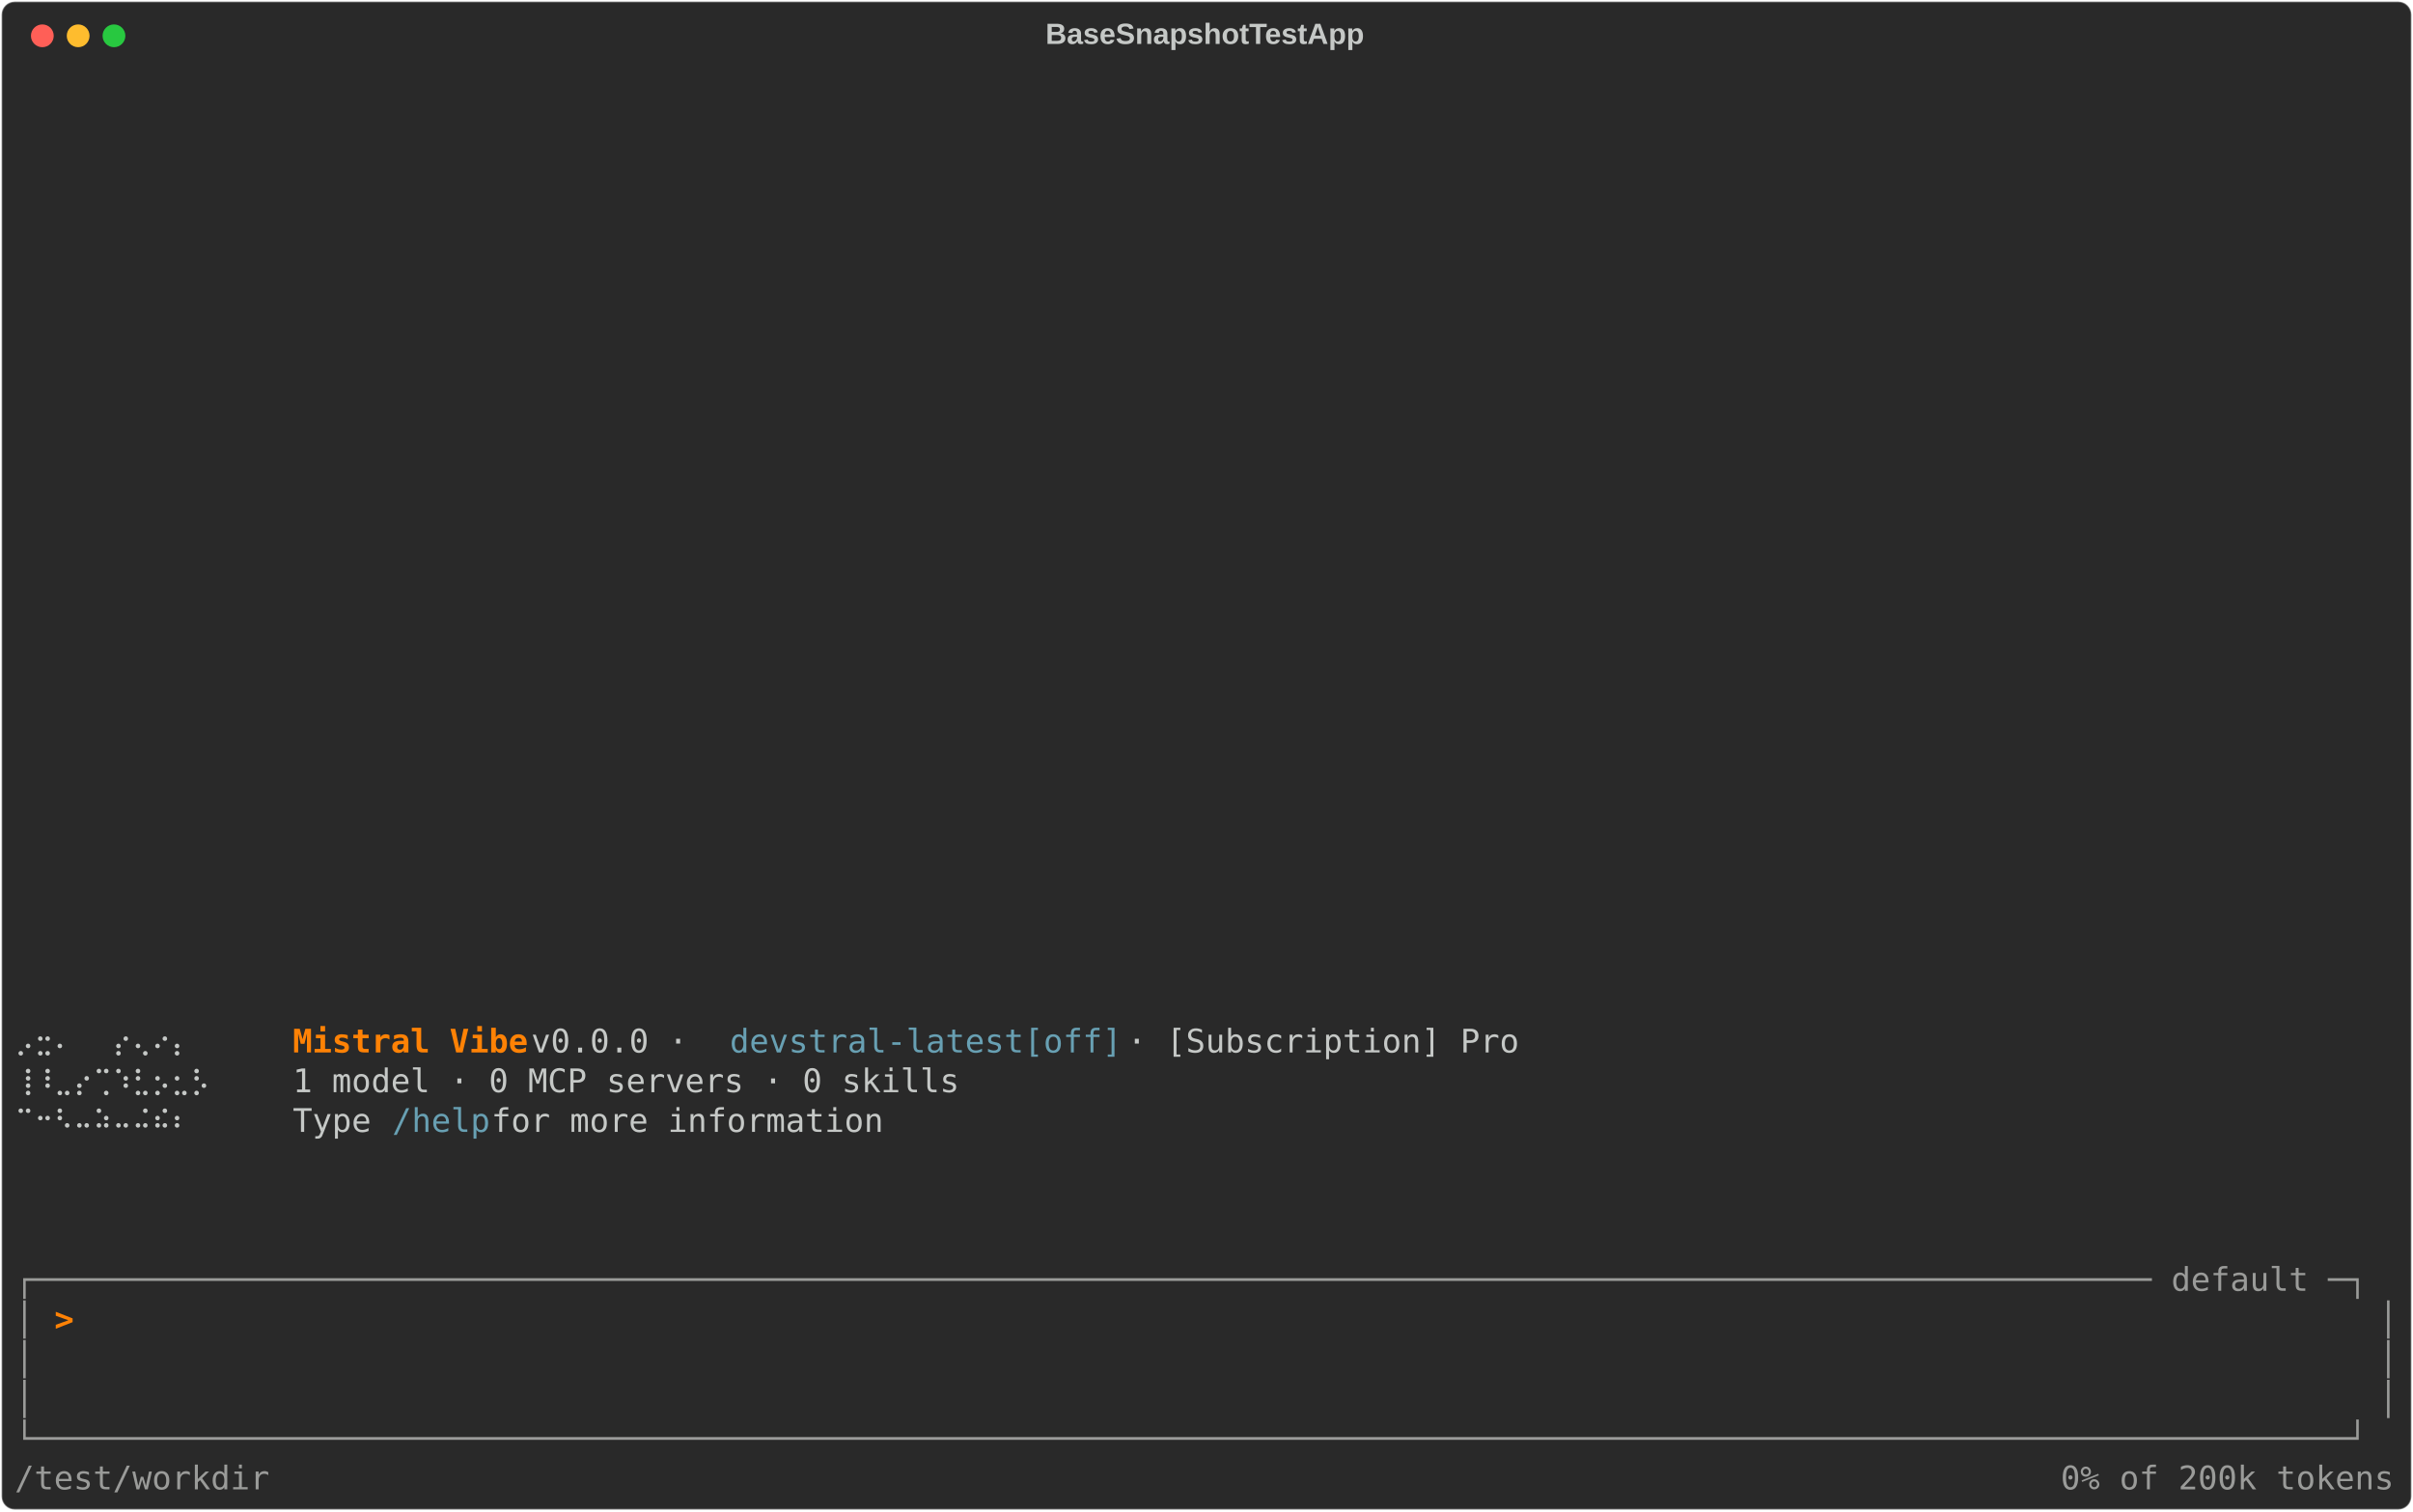
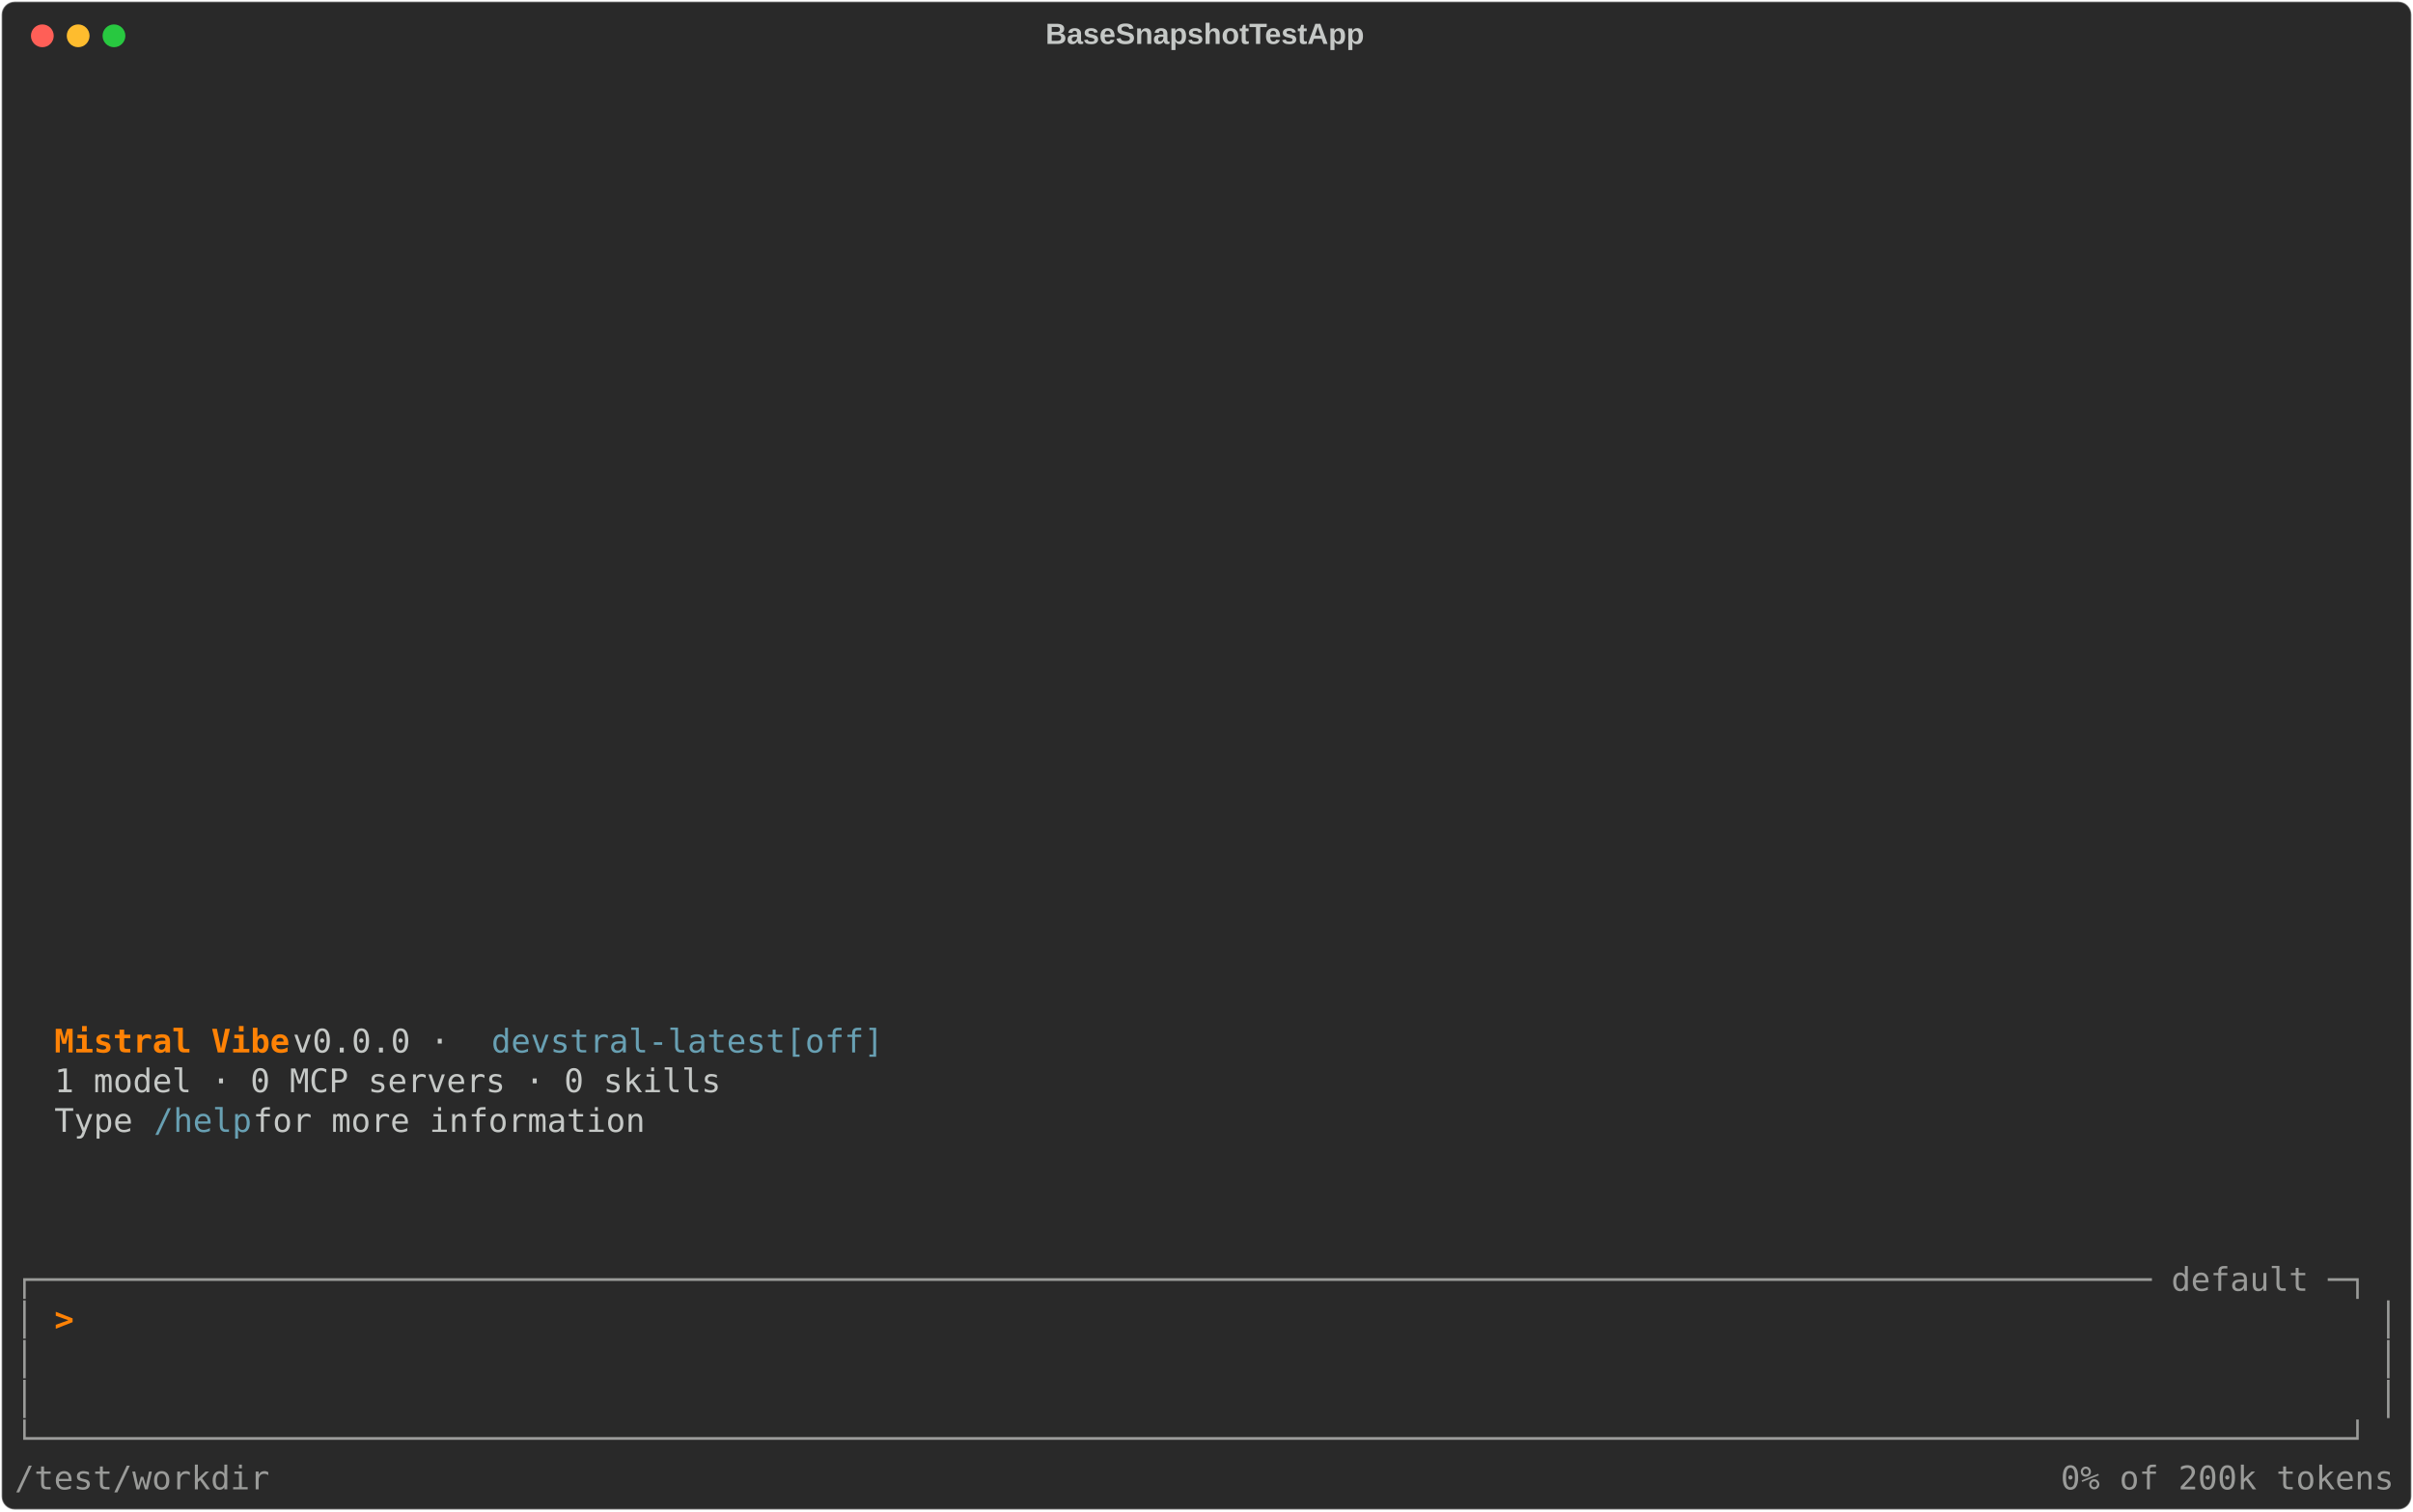
<svg xmlns="http://www.w3.org/2000/svg" class="rich-terminal" viewBox="0 0 1482 928.4">
  <style>

    @font-face {
        font-family: "Fira Code";
        src: local("FiraCode-Regular"),
                url("https://cdnjs.cloudflare.com/ajax/libs/firacode/6.2.0/woff2/FiraCode-Regular.woff2") format("woff2"),
                url("https://cdnjs.cloudflare.com/ajax/libs/firacode/6.2.0/woff/FiraCode-Regular.woff") format("woff");
        font-style: normal;
        font-weight: 400;
    }
    @font-face {
        font-family: "Fira Code";
        src: local("FiraCode-Bold"),
                url("https://cdnjs.cloudflare.com/ajax/libs/firacode/6.2.0/woff2/FiraCode-Bold.woff2") format("woff2"),
                url("https://cdnjs.cloudflare.com/ajax/libs/firacode/6.2.0/woff/FiraCode-Bold.woff") format("woff");
        font-style: bold;
        font-weight: 700;
    }

    .terminal-matrix {
        font-family: Fira Code, monospace;
        font-size: 20px;
        line-height: 24.4px;
        font-variant-east-asian: full-width;
    }

    .terminal-title {
        font-size: 18px;
        font-weight: bold;
        font-family: arial;
    }

    .terminal-r1 { fill: #c5c8c6 }
.terminal-r2 { fill: #ff8205;font-weight: bold }
.terminal-r3 { fill: #68a0b3 }
.terminal-r4 { fill: #9a9b99 }
    </style>
  <defs>
    <clipPath id="terminal-clip-terminal">
      <rect x="0" y="0" width="1463.0" height="877.4" />
    </clipPath>
    <clipPath id="terminal-line-0">
      <rect x="0" y="1.5" width="1464" height="24.65" />
    </clipPath>
    <clipPath id="terminal-line-1">
      <rect x="0" y="25.9" width="1464" height="24.65" />
    </clipPath>
    <clipPath id="terminal-line-2">
      <rect x="0" y="50.3" width="1464" height="24.65" />
    </clipPath>
    <clipPath id="terminal-line-3">
      <rect x="0" y="74.7" width="1464" height="24.65" />
    </clipPath>
    <clipPath id="terminal-line-4">
      <rect x="0" y="99.1" width="1464" height="24.65" />
    </clipPath>
    <clipPath id="terminal-line-5">
      <rect x="0" y="123.5" width="1464" height="24.65" />
    </clipPath>
    <clipPath id="terminal-line-6">
      <rect x="0" y="147.9" width="1464" height="24.65" />
    </clipPath>
    <clipPath id="terminal-line-7">
      <rect x="0" y="172.3" width="1464" height="24.65" />
    </clipPath>
    <clipPath id="terminal-line-8">
      <rect x="0" y="196.7" width="1464" height="24.65" />
    </clipPath>
    <clipPath id="terminal-line-9">
      <rect x="0" y="221.1" width="1464" height="24.65" />
    </clipPath>
    <clipPath id="terminal-line-10">
      <rect x="0" y="245.5" width="1464" height="24.65" />
    </clipPath>
    <clipPath id="terminal-line-11">
      <rect x="0" y="269.9" width="1464" height="24.65" />
    </clipPath>
    <clipPath id="terminal-line-12">
      <rect x="0" y="294.3" width="1464" height="24.65" />
    </clipPath>
    <clipPath id="terminal-line-13">
      <rect x="0" y="318.7" width="1464" height="24.65" />
    </clipPath>
    <clipPath id="terminal-line-14">
      <rect x="0" y="343.1" width="1464" height="24.65" />
    </clipPath>
    <clipPath id="terminal-line-15">
      <rect x="0" y="367.5" width="1464" height="24.65" />
    </clipPath>
    <clipPath id="terminal-line-16">
      <rect x="0" y="391.9" width="1464" height="24.65" />
    </clipPath>
    <clipPath id="terminal-line-17">
      <rect x="0" y="416.3" width="1464" height="24.65" />
    </clipPath>
    <clipPath id="terminal-line-18">
      <rect x="0" y="440.7" width="1464" height="24.65" />
    </clipPath>
    <clipPath id="terminal-line-19">
      <rect x="0" y="465.1" width="1464" height="24.65" />
    </clipPath>
    <clipPath id="terminal-line-20">
      <rect x="0" y="489.5" width="1464" height="24.65" />
    </clipPath>
    <clipPath id="terminal-line-21">
      <rect x="0" y="513.9" width="1464" height="24.65" />
    </clipPath>
    <clipPath id="terminal-line-22">
      <rect x="0" y="538.3" width="1464" height="24.65" />
    </clipPath>
    <clipPath id="terminal-line-23">
      <rect x="0" y="562.7" width="1464" height="24.65" />
    </clipPath>
    <clipPath id="terminal-line-24">
      <rect x="0" y="587.1" width="1464" height="24.65" />
    </clipPath>
    <clipPath id="terminal-line-25">
      <rect x="0" y="611.5" width="1464" height="24.65" />
    </clipPath>
    <clipPath id="terminal-line-26">
      <rect x="0" y="635.9" width="1464" height="24.65" />
    </clipPath>
    <clipPath id="terminal-line-27">
      <rect x="0" y="660.3" width="1464" height="24.65" />
    </clipPath>
    <clipPath id="terminal-line-28">
      <rect x="0" y="684.7" width="1464" height="24.65" />
    </clipPath>
    <clipPath id="terminal-line-29">
      <rect x="0" y="709.1" width="1464" height="24.65" />
    </clipPath>
    <clipPath id="terminal-line-30">
      <rect x="0" y="733.5" width="1464" height="24.65" />
    </clipPath>
    <clipPath id="terminal-line-31">
      <rect x="0" y="757.9" width="1464" height="24.65" />
    </clipPath>
    <clipPath id="terminal-line-32">
      <rect x="0" y="782.3" width="1464" height="24.65" />
    </clipPath>
    <clipPath id="terminal-line-33">
      <rect x="0" y="806.7" width="1464" height="24.65" />
    </clipPath>
    <clipPath id="terminal-line-34">
      <rect x="0" y="831.1" width="1464" height="24.65" />
    </clipPath>
  </defs>
  <rect fill="#292929" stroke="rgba(255,255,255,0.35)" stroke-width="1" x="1" y="1" width="1480" height="926.4" rx="8" />
  <text class="terminal-title" fill="#c5c8c6" text-anchor="middle" x="740" y="27">BaseSnapshotTestApp</text>
  <g transform="translate(26,22)">
    <circle cx="0" cy="0" r="7" fill="#ff5f57" />
    <circle cx="22" cy="0" r="7" fill="#febc2e" />
    <circle cx="44" cy="0" r="7" fill="#28c840" />
  </g>
  <g transform="translate(9, 41)" clip-path="url(#terminal-clip-terminal)">
    <g class="terminal-matrix">
      <text class="terminal-r1" x="1464" y="20" textLength="12.2" clip-path="url(#terminal-line-0)">
</text>
      <text class="terminal-r1" x="1464" y="44.4" textLength="12.2" clip-path="url(#terminal-line-1)">
</text>
      <text class="terminal-r1" x="1464" y="68.8" textLength="12.2" clip-path="url(#terminal-line-2)">
</text>
      <text class="terminal-r1" x="1464" y="93.2" textLength="12.2" clip-path="url(#terminal-line-3)">
</text>
      <text class="terminal-r1" x="1464" y="117.6" textLength="12.2" clip-path="url(#terminal-line-4)">
</text>
      <text class="terminal-r1" x="1464" y="142" textLength="12.2" clip-path="url(#terminal-line-5)">
</text>
      <text class="terminal-r1" x="1464" y="166.4" textLength="12.2" clip-path="url(#terminal-line-6)">
</text>
      <text class="terminal-r1" x="1464" y="190.8" textLength="12.2" clip-path="url(#terminal-line-7)">
</text>
      <text class="terminal-r1" x="1464" y="215.2" textLength="12.2" clip-path="url(#terminal-line-8)">
</text>
      <text class="terminal-r1" x="1464" y="239.6" textLength="12.2" clip-path="url(#terminal-line-9)">
</text>
      <text class="terminal-r1" x="1464" y="264" textLength="12.2" clip-path="url(#terminal-line-10)">
</text>
      <text class="terminal-r1" x="1464" y="288.4" textLength="12.2" clip-path="url(#terminal-line-11)">
</text>
      <text class="terminal-r1" x="1464" y="312.8" textLength="12.2" clip-path="url(#terminal-line-12)">
</text>
      <text class="terminal-r1" x="1464" y="337.2" textLength="12.2" clip-path="url(#terminal-line-13)">
</text>
      <text class="terminal-r1" x="1464" y="361.6" textLength="12.2" clip-path="url(#terminal-line-14)">
</text>
      <text class="terminal-r1" x="1464" y="386" textLength="12.2" clip-path="url(#terminal-line-15)">
</text>
      <text class="terminal-r1" x="1464" y="410.4" textLength="12.2" clip-path="url(#terminal-line-16)">
</text>
      <text class="terminal-r1" x="1464" y="434.8" textLength="12.2" clip-path="url(#terminal-line-17)">
</text>
      <text class="terminal-r1" x="1464" y="459.2" textLength="12.2" clip-path="url(#terminal-line-18)">
</text>
      <text class="terminal-r1" x="1464" y="483.6" textLength="12.2" clip-path="url(#terminal-line-19)">
</text>
      <text class="terminal-r1" x="1464" y="508" textLength="12.2" clip-path="url(#terminal-line-20)">
</text>
      <text class="terminal-r1" x="1464" y="532.4" textLength="12.2" clip-path="url(#terminal-line-21)">
</text>
      <text class="terminal-r1" x="1464" y="556.8" textLength="12.2" clip-path="url(#terminal-line-22)">
</text>
      <text class="terminal-r1" x="1464" y="581.2" textLength="12.2" clip-path="url(#terminal-line-23)">
</text>
-       <text class="terminal-r1" x="0" y="605.6" textLength="134.2" clip-path="url(#terminal-line-24)">  ⡠⣒⠄  ⡔⢄⠔⡄</text>
-       <text class="terminal-r2" x="170.8" y="605.6" textLength="146.4" clip-path="url(#terminal-line-24)">Mistral Vibe</text>
-       <text class="terminal-r1" x="317.2" y="605.6" textLength="122" clip-path="url(#terminal-line-24)"> v0.0.0 · </text>
-       <text class="terminal-r3" x="439.2" y="605.6" textLength="244" clip-path="url(#terminal-line-24)">devstral-latest[off]</text>
-       <text class="terminal-r1" x="683.2" y="605.6" textLength="256.2" clip-path="url(#terminal-line-24)"> · [Subscription] Pro</text>
+       <text class="terminal-r2" x="24.4" y="605.6" textLength="146.4" clip-path="url(#terminal-line-24)">Mistral Vibe</text>
+       <text class="terminal-r1" x="170.8" y="605.6" textLength="122" clip-path="url(#terminal-line-24)"> v0.0.0 · </text>
+       <text class="terminal-r3" x="292.8" y="605.6" textLength="244" clip-path="url(#terminal-line-24)">devstral-latest[off]</text>
      <text class="terminal-r1" x="1464" y="605.6" textLength="12.2" clip-path="url(#terminal-line-24)">
</text>
-       <text class="terminal-r1" x="0" y="630" textLength="134.2" clip-path="url(#terminal-line-25)"> ⢸⠸⣀⡔⢉⠱⣃⡢⣂⡣</text>
-       <text class="terminal-r1" x="170.8" y="630" textLength="414.8" clip-path="url(#terminal-line-25)">1 model · 0 MCP servers · 0 skills</text>
+       <text class="terminal-r1" x="24.4" y="630" textLength="414.8" clip-path="url(#terminal-line-25)">1 model · 0 MCP servers · 0 skills</text>
      <text class="terminal-r1" x="1464" y="630" textLength="12.2" clip-path="url(#terminal-line-25)">
</text>
-       <text class="terminal-r1" x="0" y="654.4" textLength="134.2" clip-path="url(#terminal-line-26)">  ⠉⠒⠣⠤⠵⠤⠬⠮⠆</text>
-       <text class="terminal-r1" x="170.8" y="654.4" textLength="61" clip-path="url(#terminal-line-26)">Type </text>
-       <text class="terminal-r3" x="231.8" y="654.4" textLength="61" clip-path="url(#terminal-line-26)">/help</text>
-       <text class="terminal-r1" x="292.8" y="654.4" textLength="256.2" clip-path="url(#terminal-line-26)"> for more information</text>
+       <text class="terminal-r1" x="24.4" y="654.4" textLength="61" clip-path="url(#terminal-line-26)">Type </text>
+       <text class="terminal-r3" x="85.4" y="654.4" textLength="61" clip-path="url(#terminal-line-26)">/help</text>
+       <text class="terminal-r1" x="146.4" y="654.4" textLength="256.2" clip-path="url(#terminal-line-26)"> for more information</text>
      <text class="terminal-r1" x="1464" y="654.4" textLength="12.2" clip-path="url(#terminal-line-26)">
</text>
      <text class="terminal-r1" x="1464" y="678.8" textLength="12.2" clip-path="url(#terminal-line-27)">
</text>
      <text class="terminal-r1" x="1464" y="703.2" textLength="12.2" clip-path="url(#terminal-line-28)">
</text>
      <text class="terminal-r1" x="1464" y="727.6" textLength="12.2" clip-path="url(#terminal-line-29)">
</text>
      <text class="terminal-r4" x="0" y="752" textLength="1464" clip-path="url(#terminal-line-30)">┌──────────────────────────────────────────────────────────────────────────────────────────────────────────── default ─┐</text>
      <text class="terminal-r1" x="1464" y="752" textLength="12.2" clip-path="url(#terminal-line-30)">
</text>
      <text class="terminal-r4" x="0" y="776.4" textLength="12.2" clip-path="url(#terminal-line-31)">│</text>
      <text class="terminal-r2" x="24.4" y="776.4" textLength="12.2" clip-path="url(#terminal-line-31)">&gt;</text>
      <text class="terminal-r4" x="1451.8" y="776.4" textLength="12.2" clip-path="url(#terminal-line-31)">│</text>
      <text class="terminal-r1" x="1464" y="776.4" textLength="12.2" clip-path="url(#terminal-line-31)">
</text>
      <text class="terminal-r4" x="0" y="800.8" textLength="12.2" clip-path="url(#terminal-line-32)">│</text>
      <text class="terminal-r4" x="1451.8" y="800.8" textLength="12.2" clip-path="url(#terminal-line-32)">│</text>
      <text class="terminal-r1" x="1464" y="800.8" textLength="12.2" clip-path="url(#terminal-line-32)">
</text>
      <text class="terminal-r4" x="0" y="825.2" textLength="12.2" clip-path="url(#terminal-line-33)">│</text>
      <text class="terminal-r4" x="1451.8" y="825.2" textLength="12.2" clip-path="url(#terminal-line-33)">│</text>
      <text class="terminal-r1" x="1464" y="825.2" textLength="12.2" clip-path="url(#terminal-line-33)">
</text>
      <text class="terminal-r4" x="0" y="849.6" textLength="1464" clip-path="url(#terminal-line-34)">└──────────────────────────────────────────────────────────────────────────────────────────────────────────────────────┘</text>
      <text class="terminal-r1" x="1464" y="849.6" textLength="12.2" clip-path="url(#terminal-line-34)">
</text>
      <text class="terminal-r4" x="0" y="874" textLength="158.6" clip-path="url(#terminal-line-35)">/test/workdir</text>
      <text class="terminal-r4" x="1256.6" y="874" textLength="207.4" clip-path="url(#terminal-line-35)">0% of 200k tokens</text>
    </g>
  </g>
</svg>
